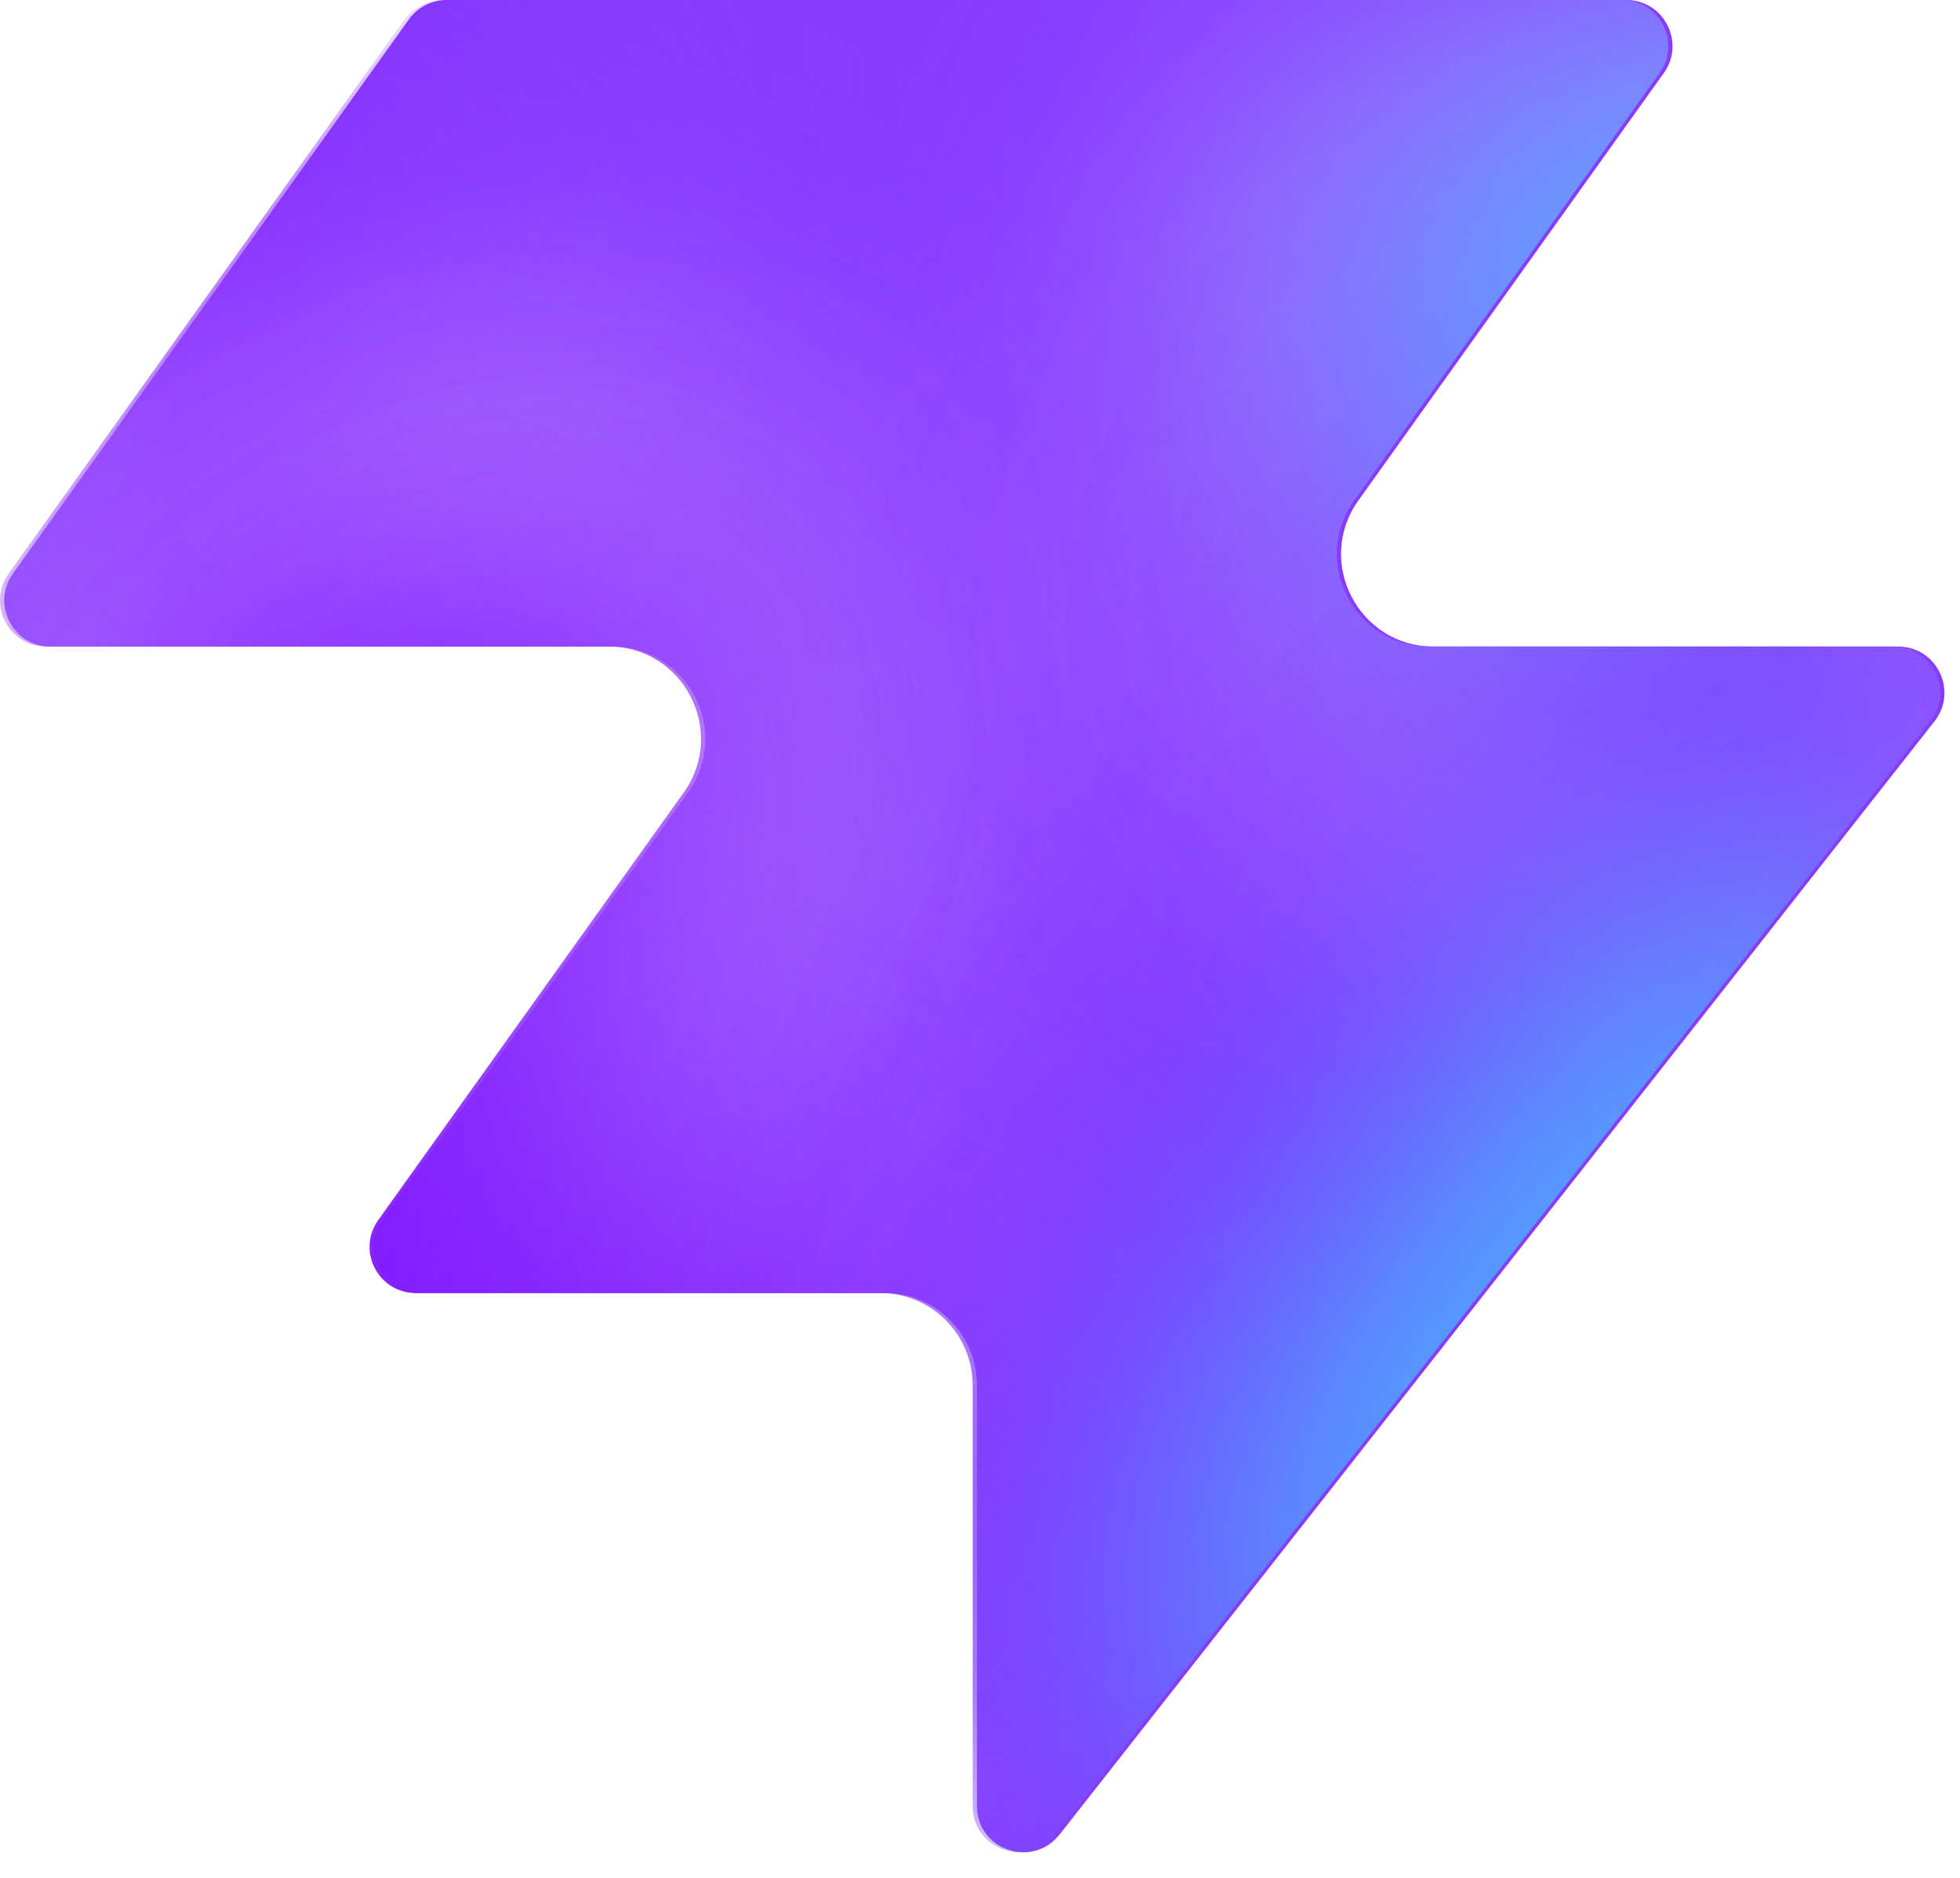
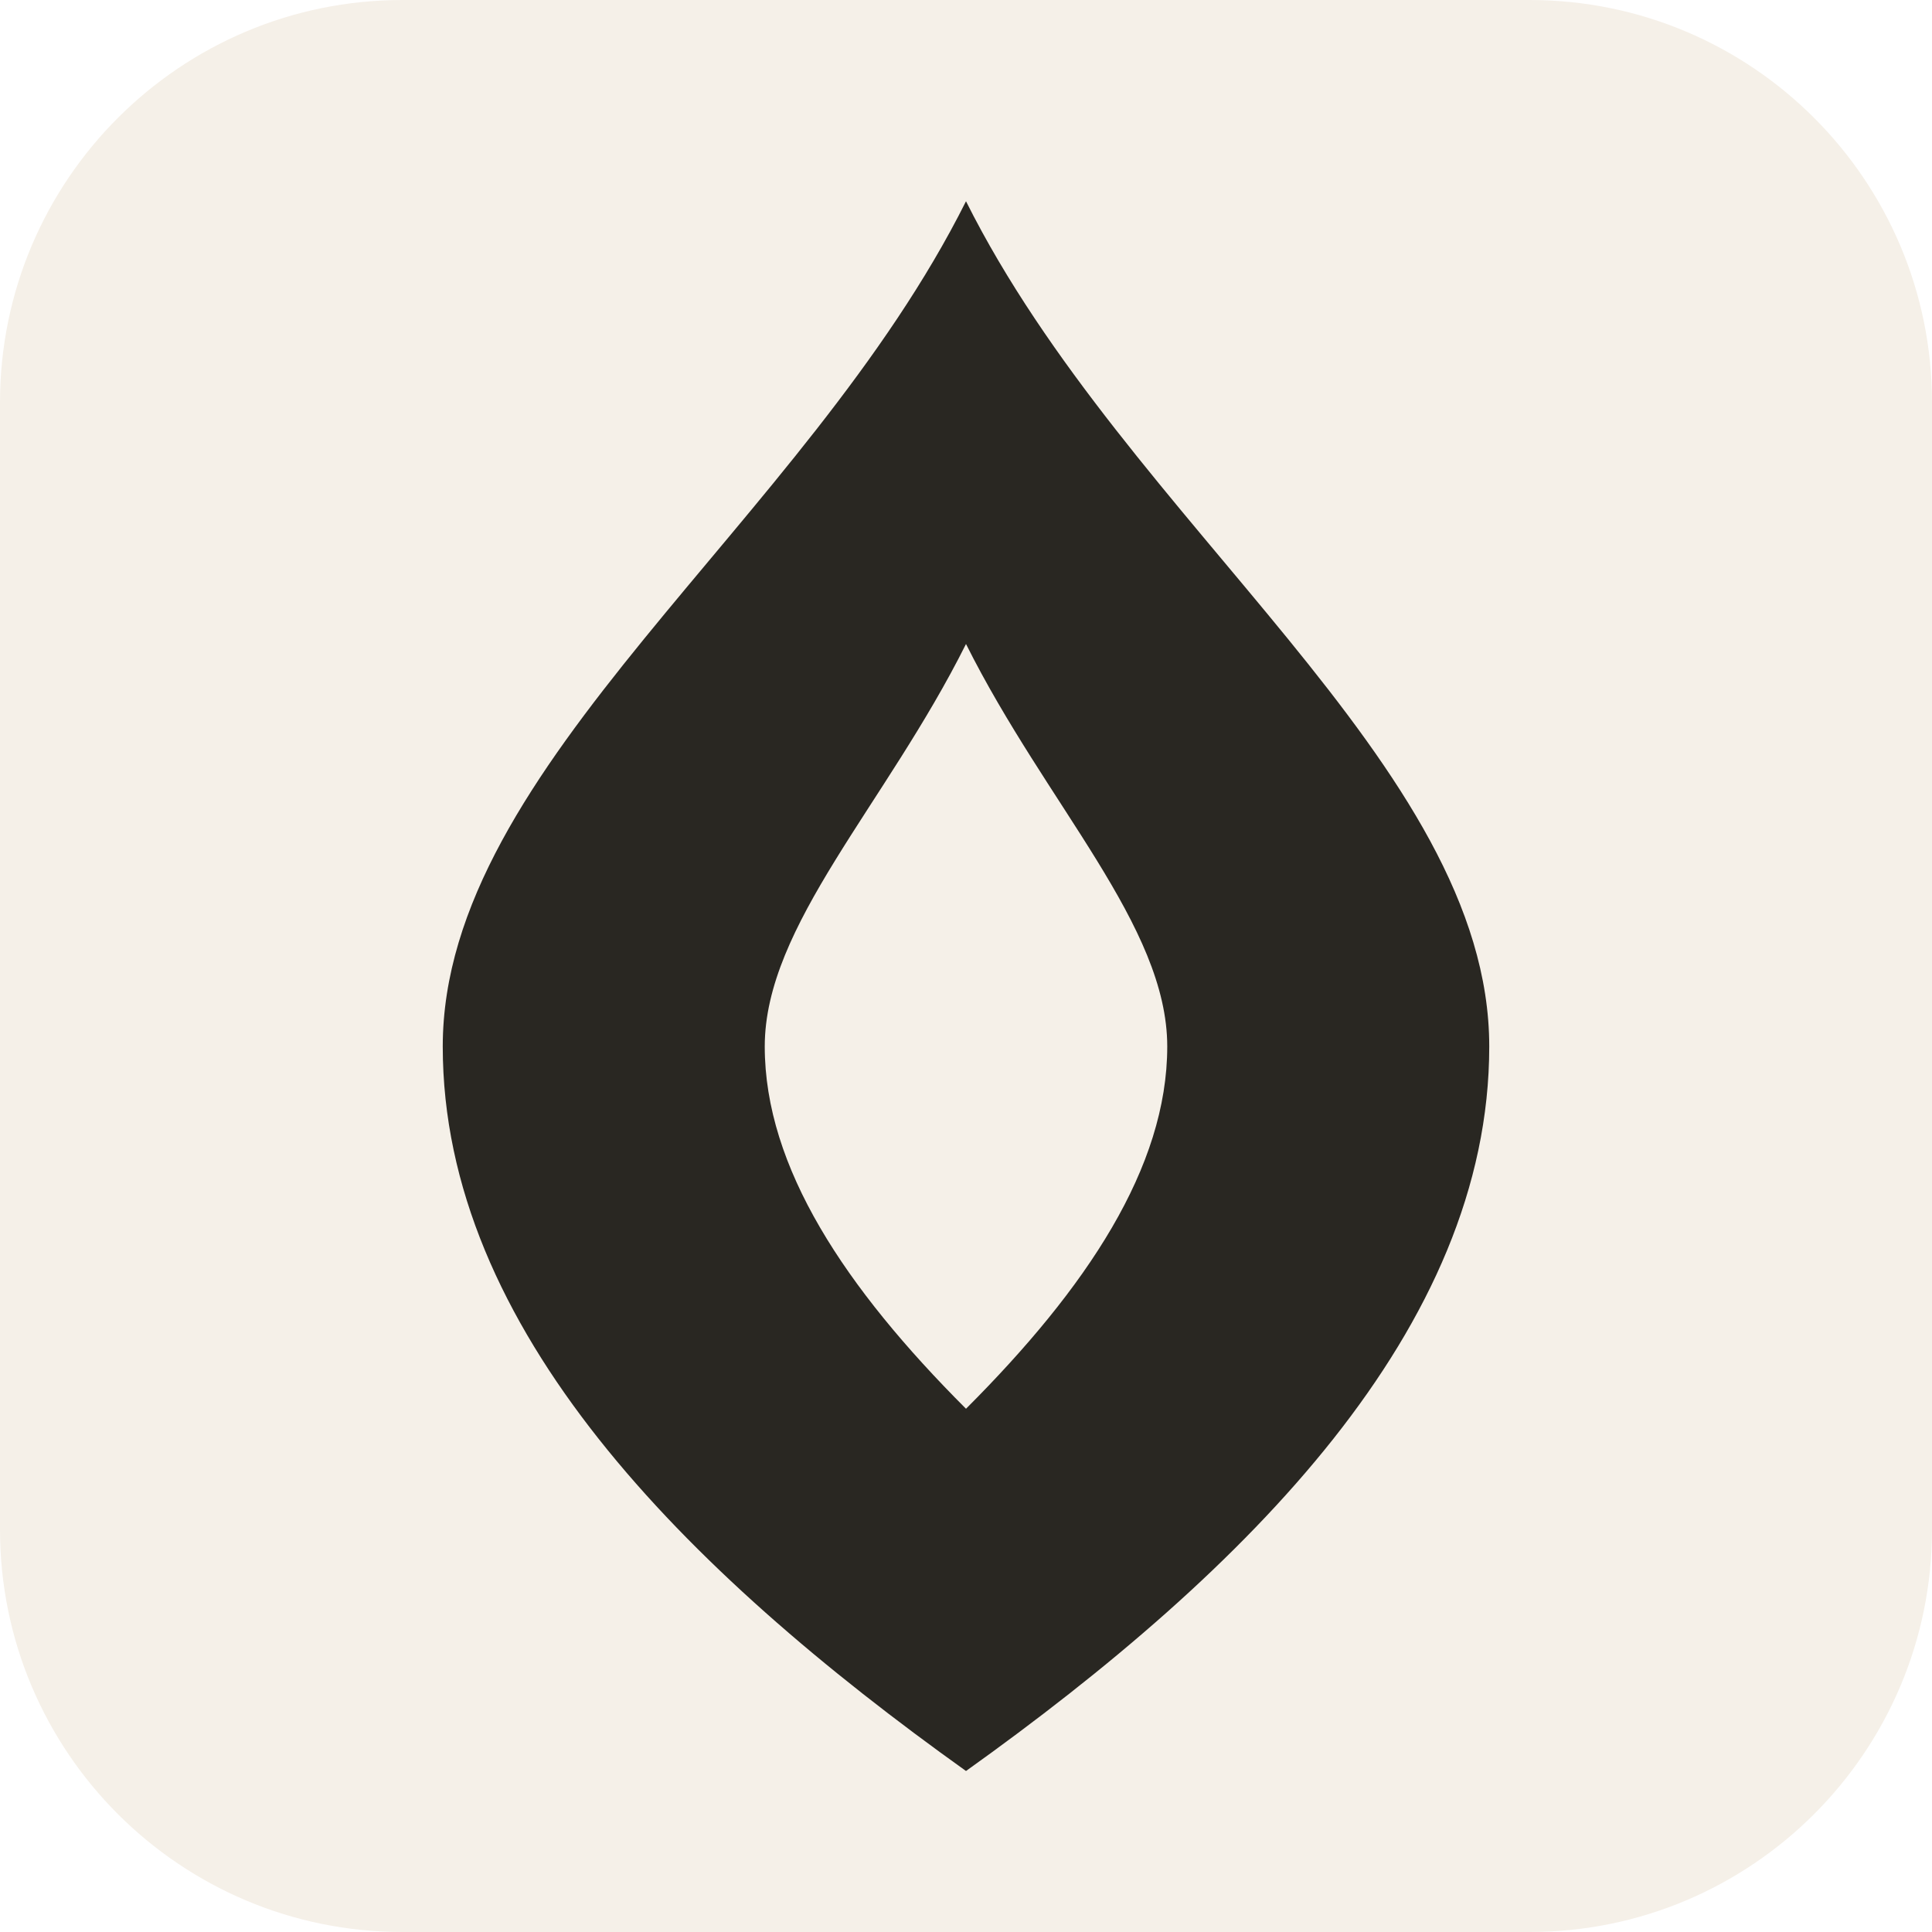
- <svg xmlns="http://www.w3.org/2000/svg" width="48" height="46" fill="none" viewBox="0 0 48 46">
-   <path fill="#863bff" d="M25.946 44.938c-.664.845-2.021.375-2.021-.698V33.937a2.26 2.26 0 0 0-2.262-2.262H10.287c-.92 0-1.456-1.04-.92-1.788l7.48-10.471c1.07-1.497 0-3.578-1.842-3.578H1.237c-.92 0-1.456-1.04-.92-1.788L10.013.474c.214-.297.556-.474.92-.474h28.894c.92 0 1.456 1.04.92 1.788l-7.48 10.471c-1.07 1.498 0 3.579 1.842 3.579h11.377c.943 0 1.473 1.088.89 1.83L25.947 44.94z" style="fill:#863bff;fill:color(display-p3 .525 .23 1);fill-opacity:1" />
-   <mask id="a" width="48" height="46" x="0" y="0" maskUnits="userSpaceOnUse" style="mask-type:alpha">
-     <path fill="#000" d="M25.842 44.938c-.664.844-2.021.375-2.021-.698V33.937a2.26 2.26 0 0 0-2.262-2.262H10.183c-.92 0-1.456-1.04-.92-1.788l7.48-10.471c1.07-1.498 0-3.579-1.842-3.579H1.133c-.92 0-1.456-1.04-.92-1.787L9.91.473c.214-.297.556-.474.92-.474h28.894c.92 0 1.456 1.04.92 1.788l-7.48 10.471c-1.07 1.498 0 3.578 1.842 3.578h11.377c.943 0 1.473 1.088.89 1.832L25.843 44.94z" style="fill:#000;fill-opacity:1" />
-   </mask>
-   <g mask="url(#a)">
-     <g filter="url(#b)">
-       <ellipse cx="5.508" cy="14.704" fill="#ede6ff" rx="5.508" ry="14.704" style="fill:#ede6ff;fill:color(display-p3 .927 .903 1);fill-opacity:1" transform="matrix(.00324 1 1 -.00324 -4.47 31.516)" />
-     </g>
-     <g filter="url(#c)">
-       <ellipse cx="10.399" cy="29.851" fill="#ede6ff" rx="10.399" ry="29.851" style="fill:#ede6ff;fill:color(display-p3 .927 .903 1);fill-opacity:1" transform="matrix(.00324 1 1 -.00324 -39.328 7.883)" />
-     </g>
-     <g filter="url(#d)">
-       <ellipse cx="5.508" cy="30.487" fill="#7e14ff" rx="5.508" ry="30.487" style="fill:#7e14ff;fill:color(display-p3 .492 .077 1);fill-opacity:1" transform="rotate(89.814 -25.913 -14.639)scale(1 -1)" />
-     </g>
-     <g filter="url(#e)">
-       <ellipse cx="5.508" cy="30.599" fill="#7e14ff" rx="5.508" ry="30.599" style="fill:#7e14ff;fill:color(display-p3 .492 .077 1);fill-opacity:1" transform="rotate(89.814 -32.644 -3.334)scale(1 -1)" />
-     </g>
-     <g filter="url(#f)">
-       <ellipse cx="5.508" cy="30.599" fill="#7e14ff" rx="5.508" ry="30.599" style="fill:#7e14ff;fill:color(display-p3 .492 .077 1);fill-opacity:1" transform="matrix(.00324 1 1 -.00324 -34.34 30.47)" />
-     </g>
-     <g filter="url(#g)">
-       <ellipse cx="14.072" cy="22.078" fill="#ede6ff" rx="14.072" ry="22.078" style="fill:#ede6ff;fill:color(display-p3 .927 .903 1);fill-opacity:1" transform="rotate(93.35 24.506 48.493)scale(-1 1)" />
-     </g>
-     <g filter="url(#h)">
-       <ellipse cx="3.47" cy="21.501" fill="#7e14ff" rx="3.47" ry="21.501" style="fill:#7e14ff;fill:color(display-p3 .492 .077 1);fill-opacity:1" transform="rotate(89.009 28.708 47.59)scale(-1 1)" />
-     </g>
-     <g filter="url(#i)">
-       <ellipse cx="3.47" cy="21.501" fill="#7e14ff" rx="3.47" ry="21.501" style="fill:#7e14ff;fill:color(display-p3 .492 .077 1);fill-opacity:1" transform="rotate(89.009 28.708 47.59)scale(-1 1)" />
-     </g>
-     <g filter="url(#j)">
-       <ellipse cx=".387" cy="8.972" fill="#7e14ff" rx="4.407" ry="29.108" style="fill:#7e14ff;fill:color(display-p3 .492 .077 1);fill-opacity:1" transform="rotate(39.51 .387 8.972)" />
-     </g>
-     <g filter="url(#k)">
-       <ellipse cx="47.523" cy="-6.092" fill="#7e14ff" rx="4.407" ry="29.108" style="fill:#7e14ff;fill:color(display-p3 .492 .077 1);fill-opacity:1" transform="rotate(37.892 47.523 -6.092)" />
-     </g>
-     <g filter="url(#l)">
-       <ellipse cx="41.412" cy="6.333" fill="#47bfff" rx="5.971" ry="9.665" style="fill:#47bfff;fill:color(display-p3 .28 .748 1);fill-opacity:1" transform="rotate(37.892 41.412 6.333)" />
-     </g>
-     <g filter="url(#m)">
-       <ellipse cx="-1.879" cy="38.332" fill="#7e14ff" rx="4.407" ry="29.108" style="fill:#7e14ff;fill:color(display-p3 .492 .077 1);fill-opacity:1" transform="rotate(37.892 -1.88 38.332)" />
-     </g>
-     <g filter="url(#n)">
-       <ellipse cx="-1.879" cy="38.332" fill="#7e14ff" rx="4.407" ry="29.108" style="fill:#7e14ff;fill:color(display-p3 .492 .077 1);fill-opacity:1" transform="rotate(37.892 -1.88 38.332)" />
-     </g>
-     <g filter="url(#o)">
-       <ellipse cx="35.651" cy="29.907" fill="#7e14ff" rx="4.407" ry="29.108" style="fill:#7e14ff;fill:color(display-p3 .492 .077 1);fill-opacity:1" transform="rotate(37.892 35.651 29.907)" />
-     </g>
-     <g filter="url(#p)">
-       <ellipse cx="38.418" cy="32.4" fill="#47bfff" rx="5.971" ry="15.297" style="fill:#47bfff;fill:color(display-p3 .28 .748 1);fill-opacity:1" transform="rotate(37.892 38.418 32.4)" />
-     </g>
-   </g>
-   <defs>
-     <filter id="b" width="60.045" height="41.654" x="-19.77" y="16.149" color-interpolation-filters="sRGB" filterUnits="userSpaceOnUse">
-       <feFlood flood-opacity="0" result="BackgroundImageFix" />
-       <feBlend in="SourceGraphic" in2="BackgroundImageFix" result="shape" />
-       <feGaussianBlur result="effect1_foregroundBlur_2002_17158" stdDeviation="7.659" />
-     </filter>
-     <filter id="c" width="90.34" height="51.437" x="-54.613" y="-7.533" color-interpolation-filters="sRGB" filterUnits="userSpaceOnUse">
-       <feFlood flood-opacity="0" result="BackgroundImageFix" />
-       <feBlend in="SourceGraphic" in2="BackgroundImageFix" result="shape" />
-       <feGaussianBlur result="effect1_foregroundBlur_2002_17158" stdDeviation="7.659" />
-     </filter>
-     <filter id="d" width="79.355" height="29.4" x="-49.64" y="2.03" color-interpolation-filters="sRGB" filterUnits="userSpaceOnUse">
-       <feFlood flood-opacity="0" result="BackgroundImageFix" />
-       <feBlend in="SourceGraphic" in2="BackgroundImageFix" result="shape" />
-       <feGaussianBlur result="effect1_foregroundBlur_2002_17158" stdDeviation="4.596" />
-     </filter>
-     <filter id="e" width="79.579" height="29.4" x="-45.045" y="20.029" color-interpolation-filters="sRGB" filterUnits="userSpaceOnUse">
-       <feFlood flood-opacity="0" result="BackgroundImageFix" />
-       <feBlend in="SourceGraphic" in2="BackgroundImageFix" result="shape" />
-       <feGaussianBlur result="effect1_foregroundBlur_2002_17158" stdDeviation="4.596" />
-     </filter>
-     <filter id="f" width="79.579" height="29.4" x="-43.513" y="21.178" color-interpolation-filters="sRGB" filterUnits="userSpaceOnUse">
-       <feFlood flood-opacity="0" result="BackgroundImageFix" />
-       <feBlend in="SourceGraphic" in2="BackgroundImageFix" result="shape" />
-       <feGaussianBlur result="effect1_foregroundBlur_2002_17158" stdDeviation="4.596" />
-     </filter>
-     <filter id="g" width="74.749" height="58.852" x="15.756" y="-17.901" color-interpolation-filters="sRGB" filterUnits="userSpaceOnUse">
-       <feFlood flood-opacity="0" result="BackgroundImageFix" />
-       <feBlend in="SourceGraphic" in2="BackgroundImageFix" result="shape" />
-       <feGaussianBlur result="effect1_foregroundBlur_2002_17158" stdDeviation="7.659" />
-     </filter>
-     <filter id="h" width="61.377" height="25.362" x="23.548" y="2.284" color-interpolation-filters="sRGB" filterUnits="userSpaceOnUse">
-       <feFlood flood-opacity="0" result="BackgroundImageFix" />
-       <feBlend in="SourceGraphic" in2="BackgroundImageFix" result="shape" />
-       <feGaussianBlur result="effect1_foregroundBlur_2002_17158" stdDeviation="4.596" />
-     </filter>
-     <filter id="i" width="61.377" height="25.362" x="23.548" y="2.284" color-interpolation-filters="sRGB" filterUnits="userSpaceOnUse">
-       <feFlood flood-opacity="0" result="BackgroundImageFix" />
-       <feBlend in="SourceGraphic" in2="BackgroundImageFix" result="shape" />
-       <feGaussianBlur result="effect1_foregroundBlur_2002_17158" stdDeviation="4.596" />
-     </filter>
-     <filter id="j" width="56.045" height="63.649" x="-27.636" y="-22.853" color-interpolation-filters="sRGB" filterUnits="userSpaceOnUse">
-       <feFlood flood-opacity="0" result="BackgroundImageFix" />
-       <feBlend in="SourceGraphic" in2="BackgroundImageFix" result="shape" />
-       <feGaussianBlur result="effect1_foregroundBlur_2002_17158" stdDeviation="4.596" />
-     </filter>
-     <filter id="k" width="54.814" height="64.646" x="20.116" y="-38.415" color-interpolation-filters="sRGB" filterUnits="userSpaceOnUse">
-       <feFlood flood-opacity="0" result="BackgroundImageFix" />
-       <feBlend in="SourceGraphic" in2="BackgroundImageFix" result="shape" />
-       <feGaussianBlur result="effect1_foregroundBlur_2002_17158" stdDeviation="4.596" />
-     </filter>
-     <filter id="l" width="33.541" height="35.313" x="24.641" y="-11.323" color-interpolation-filters="sRGB" filterUnits="userSpaceOnUse">
-       <feFlood flood-opacity="0" result="BackgroundImageFix" />
-       <feBlend in="SourceGraphic" in2="BackgroundImageFix" result="shape" />
-       <feGaussianBlur result="effect1_foregroundBlur_2002_17158" stdDeviation="4.596" />
-     </filter>
-     <filter id="m" width="54.814" height="64.646" x="-29.286" y="6.009" color-interpolation-filters="sRGB" filterUnits="userSpaceOnUse">
-       <feFlood flood-opacity="0" result="BackgroundImageFix" />
-       <feBlend in="SourceGraphic" in2="BackgroundImageFix" result="shape" />
-       <feGaussianBlur result="effect1_foregroundBlur_2002_17158" stdDeviation="4.596" />
-     </filter>
-     <filter id="n" width="54.814" height="64.646" x="-29.286" y="6.009" color-interpolation-filters="sRGB" filterUnits="userSpaceOnUse">
-       <feFlood flood-opacity="0" result="BackgroundImageFix" />
-       <feBlend in="SourceGraphic" in2="BackgroundImageFix" result="shape" />
-       <feGaussianBlur result="effect1_foregroundBlur_2002_17158" stdDeviation="4.596" />
-     </filter>
-     <filter id="o" width="54.814" height="64.646" x="8.244" y="-2.416" color-interpolation-filters="sRGB" filterUnits="userSpaceOnUse">
-       <feFlood flood-opacity="0" result="BackgroundImageFix" />
-       <feBlend in="SourceGraphic" in2="BackgroundImageFix" result="shape" />
-       <feGaussianBlur result="effect1_foregroundBlur_2002_17158" stdDeviation="4.596" />
-     </filter>
-     <filter id="p" width="39.409" height="43.623" x="18.713" y="10.588" color-interpolation-filters="sRGB" filterUnits="userSpaceOnUse">
-       <feFlood flood-opacity="0" result="BackgroundImageFix" />
-       <feBlend in="SourceGraphic" in2="BackgroundImageFix" result="shape" />
-       <feGaussianBlur result="effect1_foregroundBlur_2002_17158" stdDeviation="4.596" />
-     </filter>
-   </defs>
+ <svg xmlns="http://www.w3.org/2000/svg" width="48" height="48" viewBox="0 0 48 48">
+   <rect width="48" height="48" rx="10" fill="#F5F0E8" />
+   <path fill="#292722" d="M24 5C20 13 11 19 11 26c0 7 6 13 13 18 7-5 13-11 13-18C37 19 28 13 24 5Z" />
+   <path fill="#F5F0E8" d="M24 16c-2 4-5 7-5 10s2 6 5 9c3-3 5-6 5-9s-3-6-5-10Z" />
</svg>
